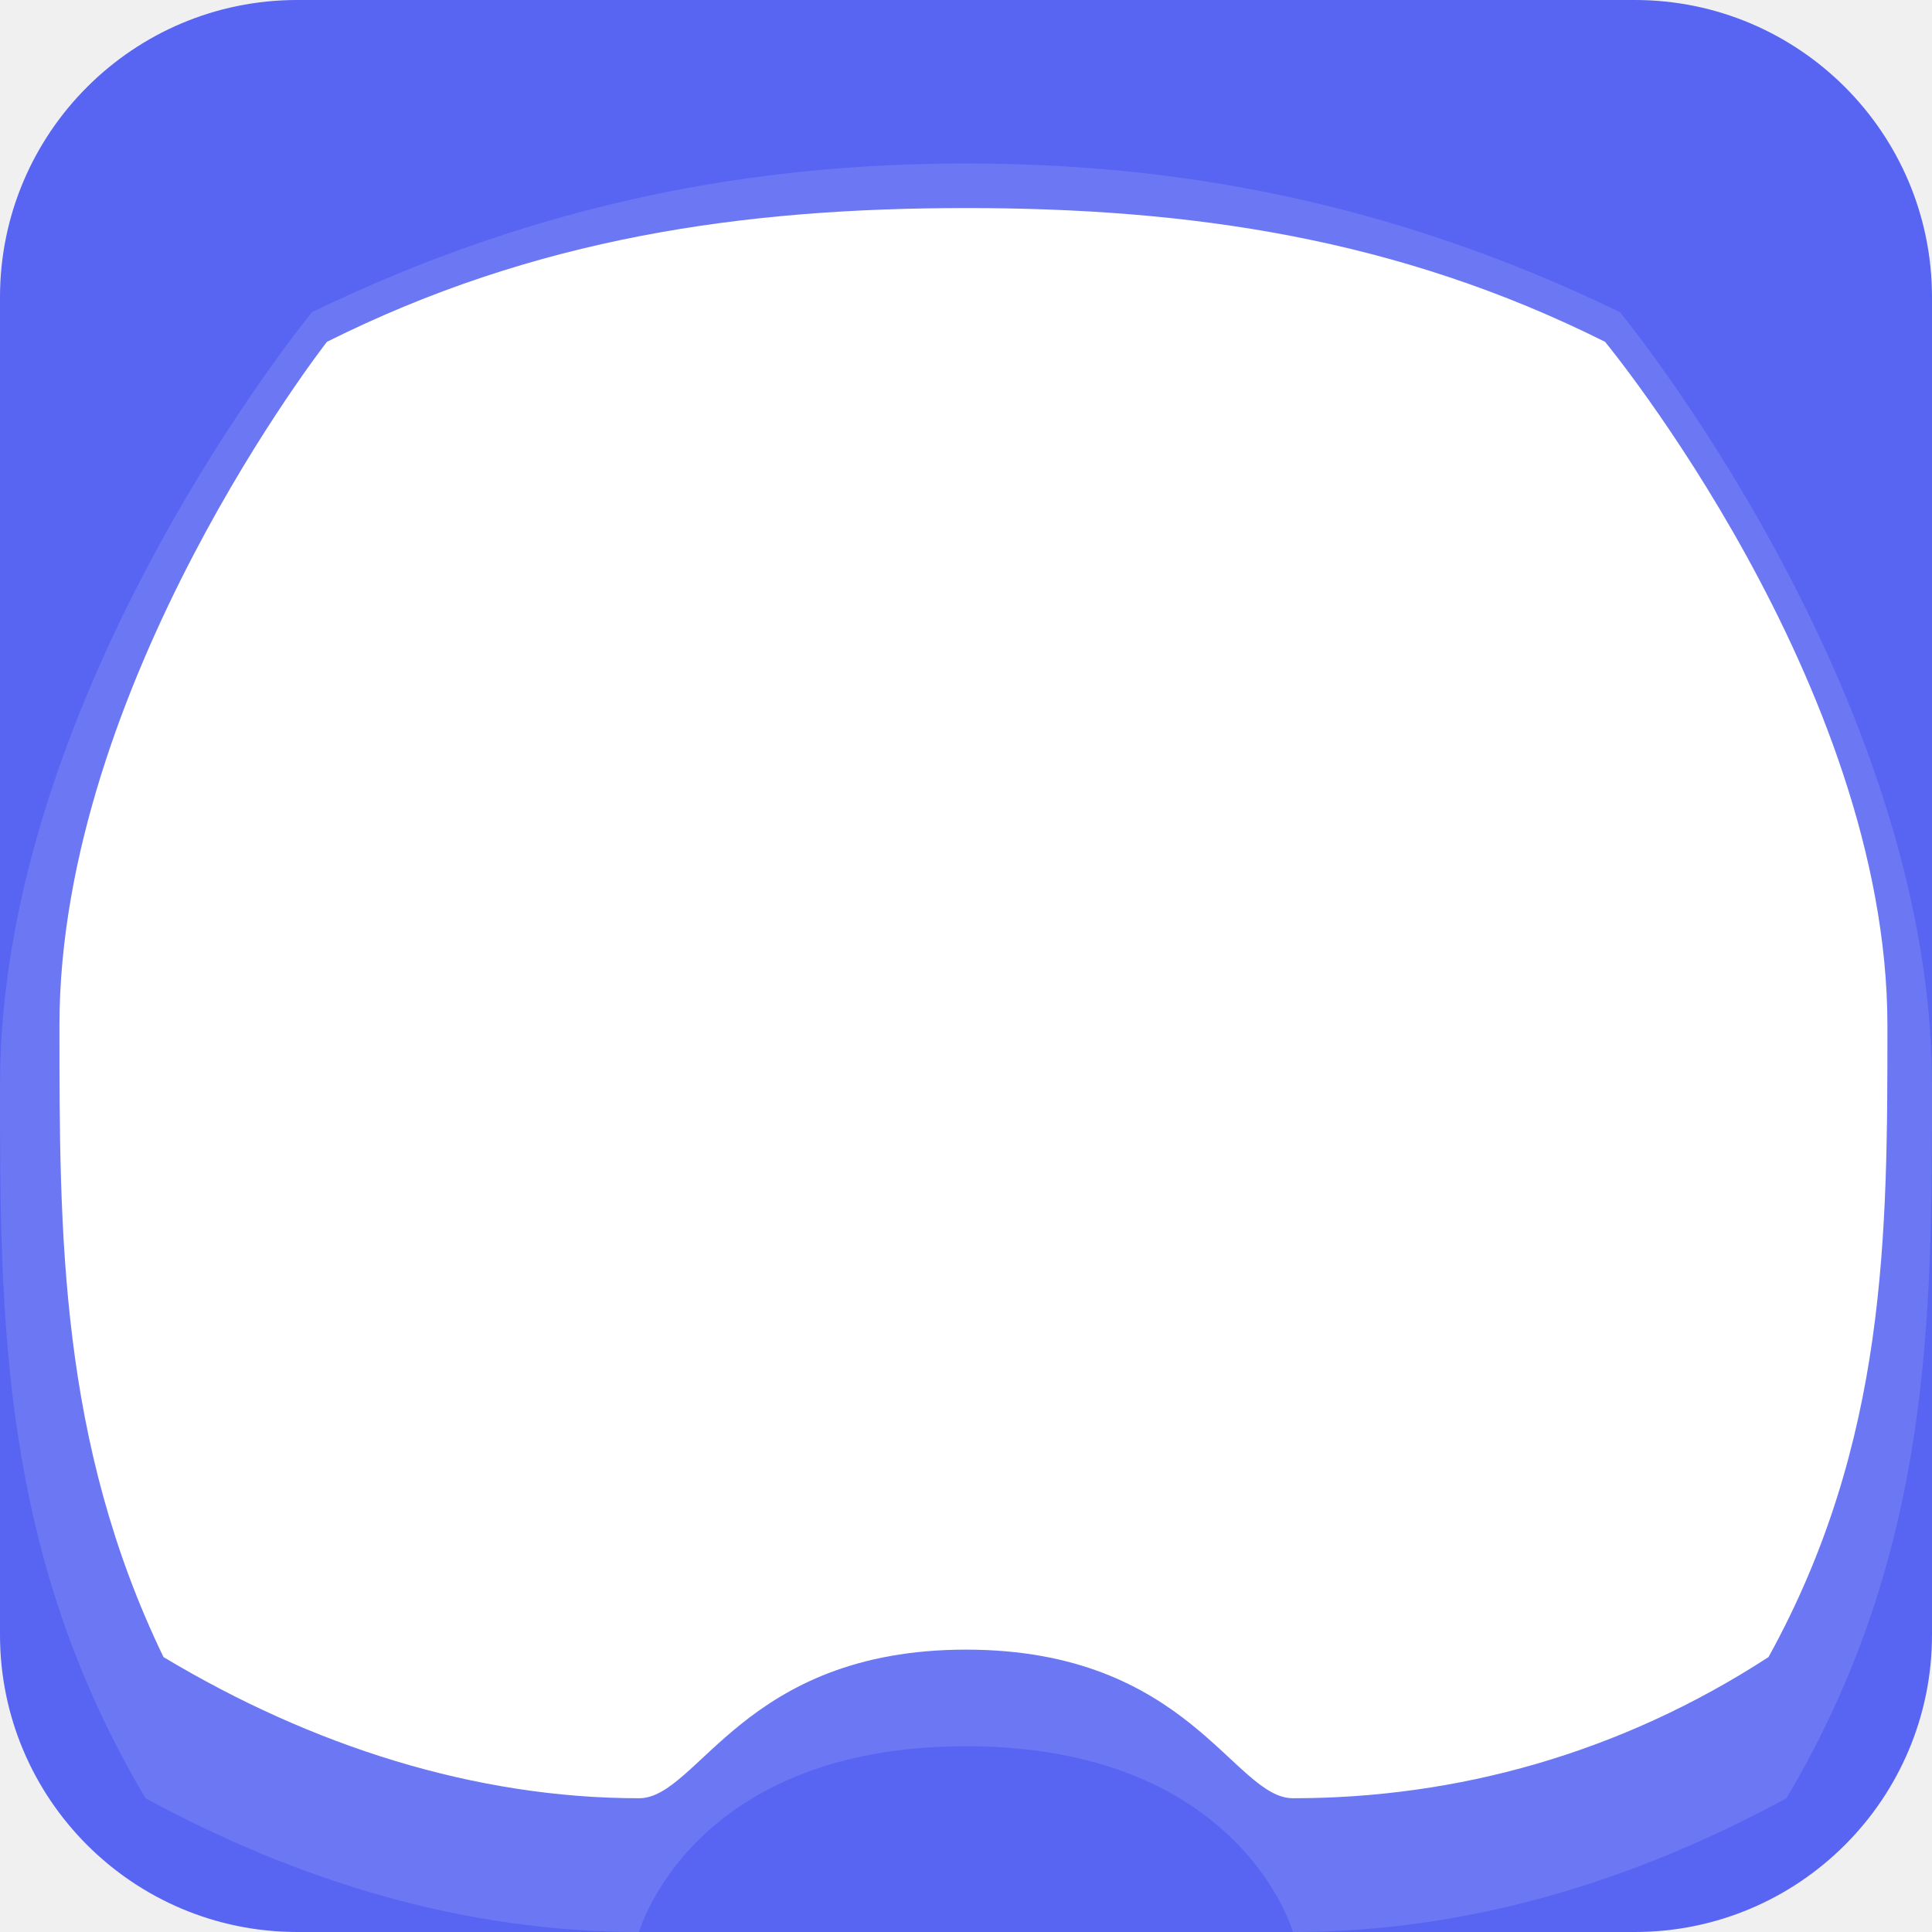
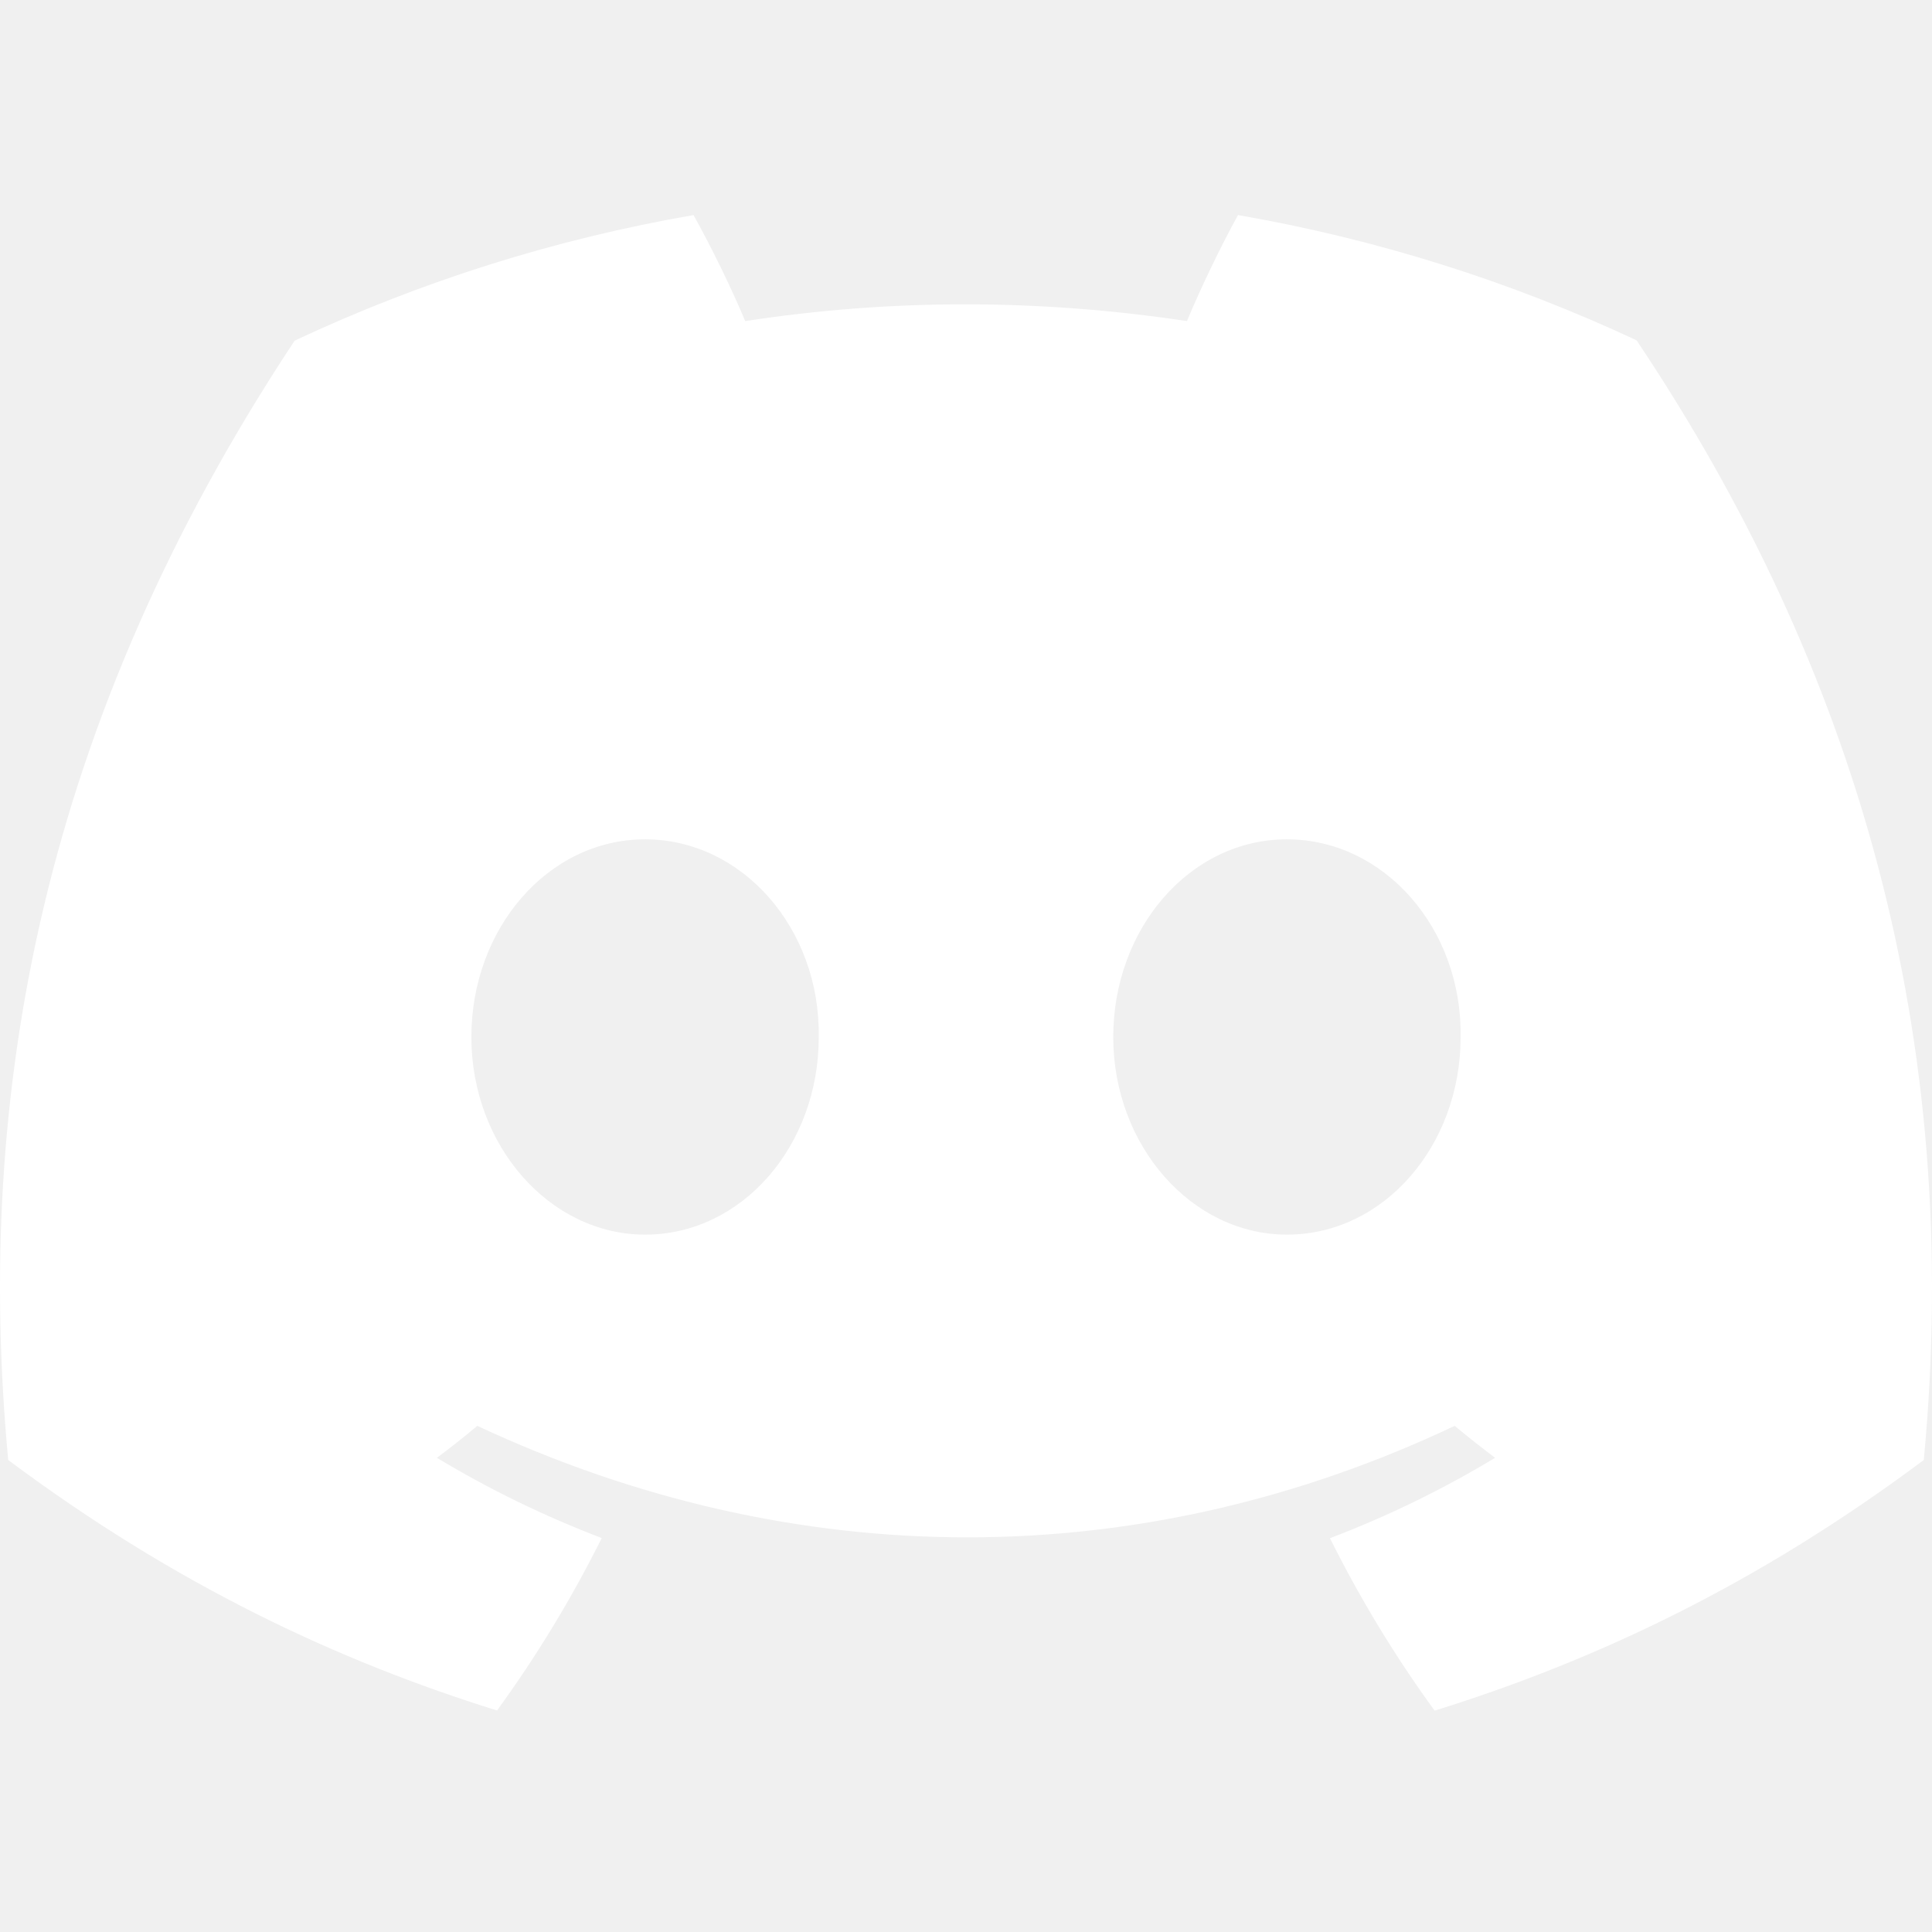
- <svg xmlns="http://www.w3.org/2000/svg" viewBox="0 0 65 65">
-   <rect x="0" y="0" width="65" height="65" rx="10" ry="10" fill="#5865F2" />
-   <g transform="rotate(180 32.5 32.5)">
-     <path fill="#FFFFFF" d="M60.104 4.5C54.888 1.667 49.328 0 43.5 0 43.5 0 41.75 6.25 32.5 6.25 23.25 6.25 21.5 0 21.5 0 15.672 0 10.112 1.667 4.896 4.5 0 12.75 0 20.667 0 28.5 0 41.75 10.5 54.5 10.5 54.5 18.25 58.25 25.5 59.5 32.5 59.5 39.5 59.5 46.75 58.25 54.5 54.5 54.5 54.5 65 41.75 65 28.5 65 20.667 65 12.75 60.104 4.5Z" opacity="0.12" />
-     <path fill="#FFFFFF" d="M59.5 9.25C54.5 6.25 49 4.5 43.5 4.5 41.5 4.5 40 9.5 32.5 9.5 25 9.5 23.5 4.5 21.5 4.5 16 4.5 10.5 6 5.5 9.25 1.5 16.5 1.5 23.5 1.5 30.5 1.5 42 11 53.5 11 53.5 18 57 25 58 32.5 58 40 58 47 57 54 53.5 54 53.5 63 42 63 30.5 63 23.5 63 16.5 59.5 9.25Z" />
-     <circle cx="19.5" cy="26.8" r="4.7" fill="#FFFFFF" />
-     <circle cx="46.4" cy="26.8" r="4.7" fill="#FFFFFF" />
-     <path fill="#FFFFFF" d="M15 39.6c6.9-5.3 25-18.6 36.5-4.6 0 0-2 5.5-11.4 8.4-3.9 1.3-8.4 2.6-15.6 2.6-7.2 0-11.8-1.3-14.3-2.6-3.6-1.8-5.6-3.8-5.2-6.8z" />
-   </g>
+ <svg xmlns="http://www.w3.org/2000/svg" width="256" height="256" viewBox="0 -28.5 256 256" preserveAspectRatio="xMidYMid">
+   <path d="M216.856 16.597A208.5 208.5 0 0 0 164.042 0c-2.275 4.113-4.933 9.645-6.766 14.046q-29.538-4.442-58.533 0c-1.832-4.4-4.55-9.933-6.846-14.046a207.8 207.8 0 0 0-52.855 16.638C5.618 67.147-3.443 116.4 1.087 164.956c22.169 16.555 43.653 26.612 64.775 33.193A161 161 0 0 0 79.735 175.3a136.4 136.4 0 0 1-21.846-10.632 109 109 0 0 0 5.356-4.237c42.122 19.702 87.89 19.702 129.51 0a132 132 0 0 0 5.355 4.237 136 136 0 0 1-21.886 10.653c4.006 8.02 8.638 15.67 13.873 22.848 21.142-6.58 42.646-16.637 64.815-33.213 5.316-56.288-9.08-105.09-38.056-148.36M85.474 135.095c-12.645 0-23.015-11.805-23.015-26.18s10.149-26.2 23.015-26.2 23.236 11.804 23.015 26.2c.02 14.375-10.148 26.18-23.015 26.18m85.051 0c-12.645 0-23.014-11.805-23.014-26.18s10.148-26.2 23.014-26.2c12.867 0 23.236 11.804 23.015 26.2 0 14.375-10.148 26.18-23.015 26.18" fill="#FFFF" fill-rule="#5865F2" />
</svg>
